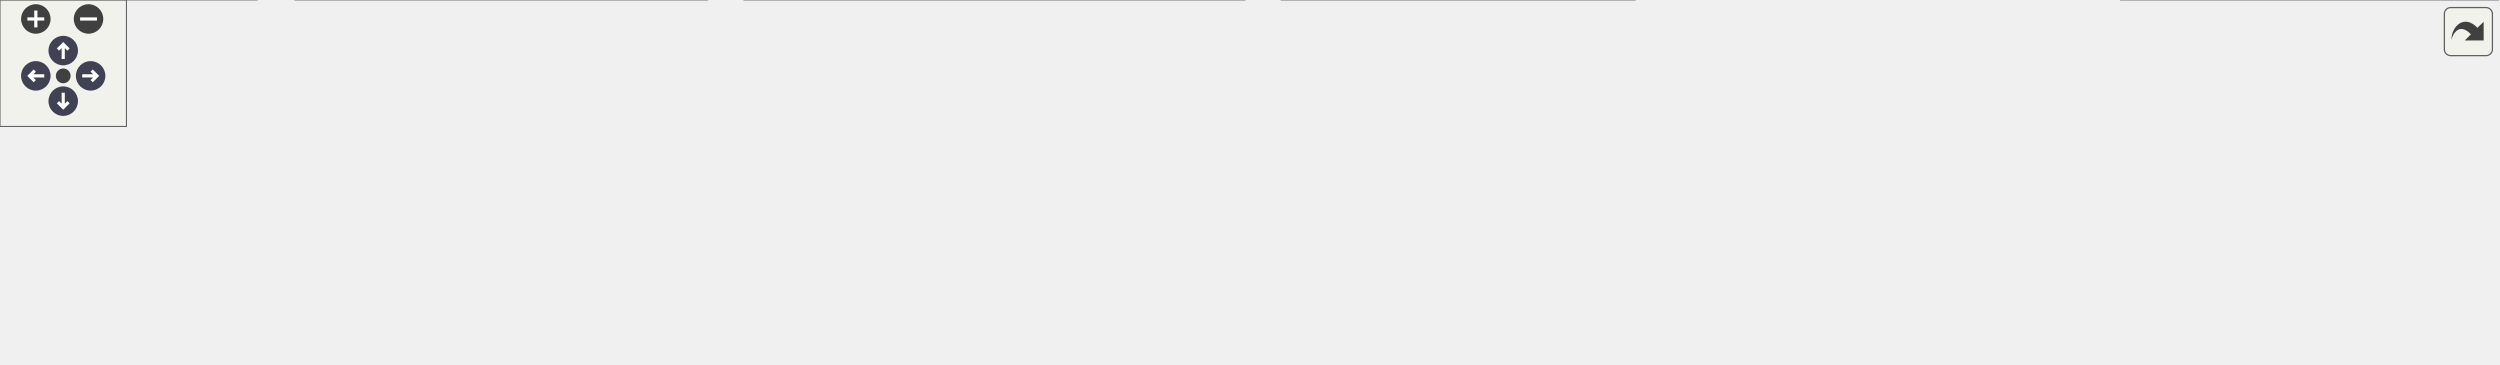
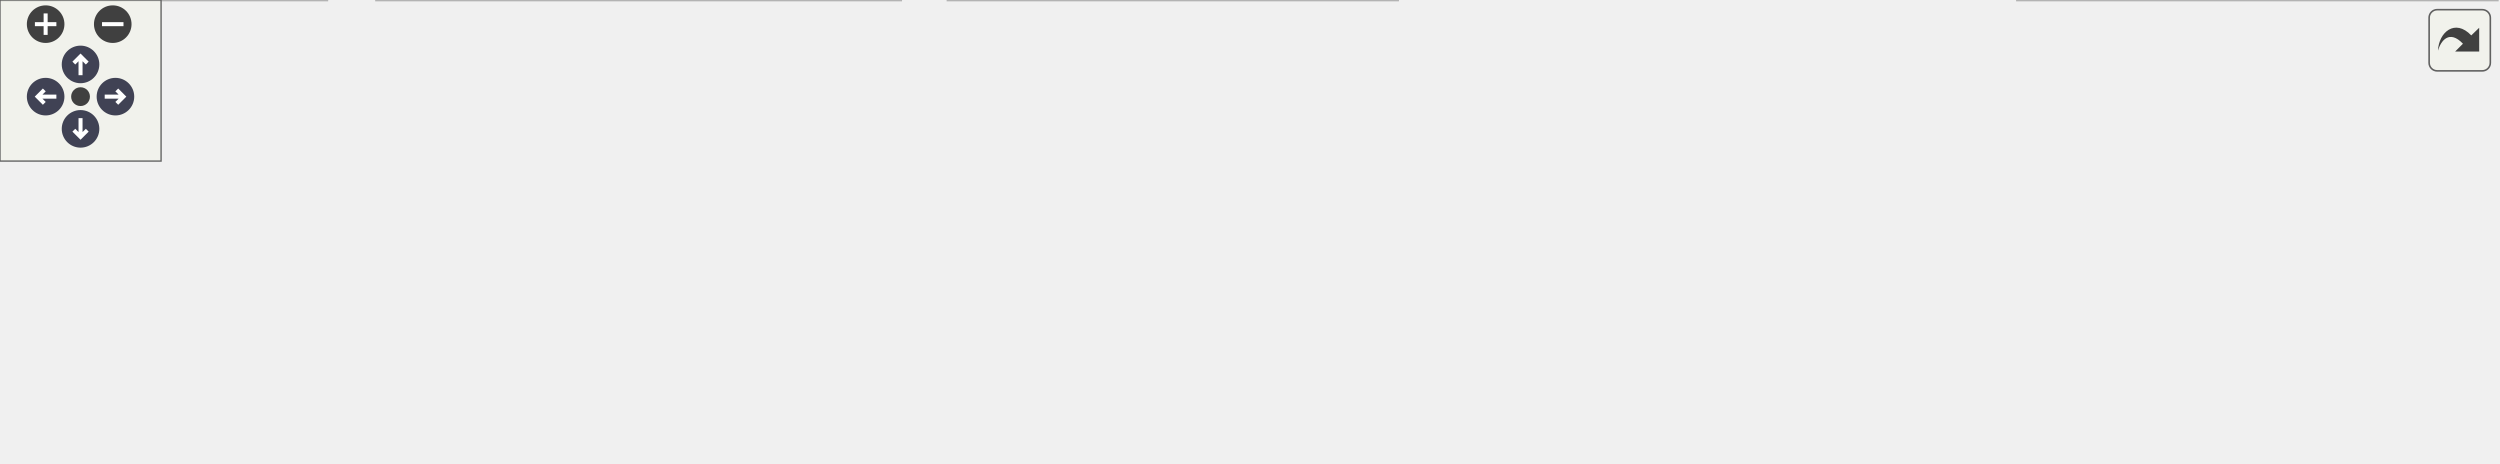
<svg xmlns="http://www.w3.org/2000/svg" xmlns:xlink="http://www.w3.org/1999/xlink" id="main" version="1.1" xml:space="preserve">
  <style type="text/css">
.node, .edge {opacity: 0.7;}
.node.selected, .edge.selected {opacity: 1;}
.edge:hover path { stroke: red; }
.edge:hover polygon { stroke: red; fill: red; }
</style>
  <defs>
    <circle id="rim" cx="0" cy="0" r="7" />
    <circle id="rim2" cx="0" cy="0" r="3.5" />
    <g id="zoomPlus">
      <use xlink:href="#rim" fill="#404040">
        <set attributeName="fill" to="#808080" begin="zoomplus.mouseover" end="zoomplus.mouseout" />
      </use>
      <path d="M-4,0h8M0,-4v8" fill="none" stroke="white" stroke-width="1.5" pointer-events="none" />
    </g>
    <g id="zoomMin">
      <use xlink:href="#rim" fill="#404040">
        <set attributeName="fill" to="#808080" begin="zoomminus.mouseover" end="zoomminus.mouseout" />
      </use>
      <path d="M-4,0h8" fill="none" stroke="white" stroke-width="1.5" pointer-events="none" />
    </g>
    <g id="arrowUp" transform="translate(30 24)">
      <use xlink:href="#rim" />
      <path pointer-events="none" fill="none" stroke="white" stroke-width="1.5" d="M0,-3.0v7 M-2.5,-0.5L0,-3.0L2.5,-0.5" />
    </g>
    <g id="arrowRight" transform="rotate(90) translate(36 -43)">
      <use xlink:href="#rim" />
      <path pointer-events="none" fill="none" stroke="white" stroke-width="1.5" d="M0,-3.0v7 M-2.5,-0.5L0,-3.0L2.5,-0.5" />
    </g>
    <g id="arrowDown" transform="rotate(180) translate(-30 -48)">
      <use xlink:href="#rim" />
      <path pointer-events="none" fill="none" stroke="white" stroke-width="1.5" d="M0,-3.0v7 M-2.5,-0.5L0,-3.0L2.5,-0.5" />
    </g>
    <g id="arrowLeft" transform="rotate(270) translate(-36 17)">
      <use xlink:href="#rim" />
      <path pointer-events="none" fill="none" stroke="white" stroke-width="1.5" d="M0,-3.0v7 M-2.5,-0.5L0,-3.0L2.5,-0.5" />
    </g>
    <g id="resetDef">
      <use xlink:href="#rim2" fill="#404040">
        <set attributeName="fill" to="#808080" begin="reset.mouseover" end="reset.mouseout" />
      </use>
    </g>
  </defs>
  <svg id="graph" class="graph">
    <g id="viewport">
      <g id="Node000001" class="node">
        <g id="a_Node000001">
          <a xlink:title=" ">
-             <polygon fill="#999999" stroke="#666666" points="679.12,-112 484.62,-112 484.62,-68 679.12,-68 679.12,-112" />
-             <text text-anchor="start" x="492.62" y="-98.5" font-family="Helvetica,sans-Serif" font-size="10.00">src/main/java/fr/softsf</text>
-             <text text-anchor="start" x="492.62" y="-86.5" font-family="Helvetica,sans-Serif" font-size="10.00">/sudokufx/configuration</text>
-             <text text-anchor="middle" x="581.88" y="-74.5" font-family="Helvetica,sans-Serif" font-size="10.00">/database/DataSourceConfigDefault.java</text>
+             <polygon fill="#999999" stroke="#666666" points="534.12,-112 339.62,-112 339.62,-68 534.12,-68 534.12,-112" />
+             <text text-anchor="start" x="347.62" y="-98.5" font-family="Helvetica,sans-Serif" font-size="10.00">src/main/java/fr/softsf</text>
+             <text text-anchor="start" x="347.62" y="-86.5" font-family="Helvetica,sans-Serif" font-size="10.00">/sudokufx/configuration</text>
+             <text text-anchor="middle" x="436.88" y="-74.5" font-family="Helvetica,sans-Serif" font-size="10.00">/database/DataSourceConfigDefault.java</text>
          </a>
        </g>
      </g>
      <g id="Node000002" class="node">
        <g id="a_Node000002">
          <a xlink:title=" ">
            <polygon fill="#e0e0e0" stroke="#999999" points="121.75,-32 0,-32 0,0 121.75,0 121.75,-32" />
            <text text-anchor="start" x="8" y="-18.5" font-family="Helvetica,sans-Serif" font-size="10.00">com.zaxxer.hikari.Hikari</text>
            <text text-anchor="middle" x="60.88" y="-6.5" font-family="Helvetica,sans-Serif" font-size="10.00">DataSource</text>
          </a>
        </g>
      </g>
      <g id="edge1_Node000001_Node000002" class="edge">
        <g id="a_edge1_Node000001_Node000002">
          <a xlink:title=" ">
-             <path fill="none" stroke="#63b8ff" d="M484.31,-79.1C395.32,-69.51 259.98,-53.54 132.98,-32.27" />
-             <polygon fill="#63b8ff" stroke="#63b8ff" points="133.84,-28.87 123.39,-30.65 132.67,-35.77 133.84,-28.87" />
+             <path fill="none" stroke="#63b8ff" d="M339.24,-71.51C281.91,-61.07 207.75,-47.29 132.97,-32.39" />
+             <polygon fill="#63b8ff" stroke="#63b8ff" points="133.91,-29.01 123.42,-30.48 132.54,-35.88 133.91,-29.01" />
          </a>
        </g>
      </g>
      <g id="Node000003" class="node">
        <g id="a_Node000003">
          <a xlink:title=" ">
            <polygon fill="#e0e0e0" stroke="#999999" points="335.5,-32 140.25,-32 140.25,0 335.5,0 335.5,-32" />
            <text text-anchor="start" x="148.25" y="-18.5" font-family="Helvetica,sans-Serif" font-size="10.00">fr.softsf.sudokufx.annotations.</text>
            <text text-anchor="middle" x="237.88" y="-6.5" font-family="Helvetica,sans-Serif" font-size="10.00">ExcludedFromCoverageReportGenerated</text>
          </a>
        </g>
      </g>
      <g id="edge2_Node000001_Node000003" class="edge">
        <g id="a_edge2_Node000001_Node000003">
          <a xlink:title=" ">
-             <path fill="none" stroke="#63b8ff" d="M484.22,-68.56C433.36,-57.91 371.76,-45.02 322.88,-34.79" />
-             <polygon fill="#63b8ff" stroke="#63b8ff" points="323.68,-31.38 313.18,-32.76 322.25,-38.24 323.68,-31.38" />
+             <path fill="none" stroke="#63b8ff" d="M377.71,-67.59C350.32,-57.68 318.02,-46 291.37,-36.35" />
+             <polygon fill="#63b8ff" stroke="#63b8ff" points="292.72,-33.12 282.13,-33.01 290.34,-39.7 292.72,-33.12" />
          </a>
        </g>
      </g>
      <g id="Node000004" class="node">
        <g id="a_Node000004">
          <a xlink:title=" ">
-             <polygon fill="#e0e0e0" stroke="#999999" points="590.5,-32 353.25,-32 353.25,0 590.5,0 590.5,-32" />
-             <text text-anchor="start" x="361.25" y="-18.5" font-family="Helvetica,sans-Serif" font-size="10.00">fr.softsf.sudokufx.configuration.database.keystore.</text>
-             <text text-anchor="middle" x="471.88" y="-6.5" font-family="Helvetica,sans-Serif" font-size="10.00">IKeystore</text>
+             <polygon fill="#e0e0e0" stroke="#999999" points="520.62,-32 353.12,-32 353.12,0 520.62,0 520.62,-32" />
+             <text text-anchor="start" x="361.12" y="-18.5" font-family="Helvetica,sans-Serif" font-size="10.00">fr.softsf.sudokufx.configuration.os.</text>
+             <text text-anchor="middle" x="436.88" y="-6.5" font-family="Helvetica,sans-Serif" font-size="10.00">IOsFolderFactory</text>
          </a>
        </g>
      </g>
      <g id="edge3_Node000001_Node000004" class="edge">
        <g id="a_edge3_Node000001_Node000004">
          <a xlink:title=" ">
-             <path fill="none" stroke="#63b8ff" d="M549.17,-67.59C535.17,-58.43 518.86,-47.75 504.83,-38.57" />
-             <polygon fill="#63b8ff" stroke="#63b8ff" points="507.1,-35.87 496.82,-33.32 503.27,-41.73 507.1,-35.87" />
+             <path fill="none" stroke="#63b8ff" d="M436.88,-67.79C436.88,-60.18 436.88,-51.52 436.88,-43.52" />
+             <polygon fill="#63b8ff" stroke="#63b8ff" points="440.38,-43.64 436.88,-33.64 433.38,-43.64 440.38,-43.64" />
          </a>
        </g>
      </g>
      <g id="Node000005" class="node">
        <g id="a_Node000005">
          <a xlink:title=" ">
-             <polygon fill="#e0e0e0" stroke="#999999" points="775.62,-32 608.12,-32 608.12,0 775.62,0 775.62,-32" />
-             <text text-anchor="start" x="616.12" y="-18.5" font-family="Helvetica,sans-Serif" font-size="10.00">fr.softsf.sudokufx.configuration.os.</text>
-             <text text-anchor="middle" x="691.88" y="-6.5" font-family="Helvetica,sans-Serif" font-size="10.00">IOsFolderFactory</text>
+             <polygon fill="#e0e0e0" stroke="#999999" points="733.12,-26 538.62,-26 538.62,-6 733.12,-6 733.12,-26" />
+             <text text-anchor="middle" x="635.88" y="-12.5" font-family="Helvetica,sans-Serif" font-size="10.00">org.springframework.context.annotation.*</text>
          </a>
        </g>
      </g>
      <g id="edge4_Node000001_Node000005" class="edge">
        <g id="a_edge4_Node000001_Node000005">
          <a xlink:title=" ">
-             <path fill="none" stroke="#63b8ff" d="M614.58,-67.59C628.58,-58.43 644.89,-47.75 658.92,-38.57" />
-             <polygon fill="#63b8ff" stroke="#63b8ff" points="660.48,-41.73 666.93,-33.32 656.65,-35.87 660.48,-41.73" />
+             <path fill="none" stroke="#63b8ff" d="M496.04,-67.59C529.42,-55.52 570.09,-40.8 598.94,-30.36" />
+             <polygon fill="#63b8ff" stroke="#63b8ff" points="600.13,-33.66 608.34,-26.96 597.74,-27.07 600.13,-33.66" />
          </a>
        </g>
      </g>
      <g id="Node000006" class="node">
        <g id="a_Node000006">
          <a xlink:title=" ">
-             <polygon fill="#e0e0e0" stroke="#999999" points="988.12,-26 793.62,-26 793.62,-6 988.12,-6 988.12,-26" />
-             <text text-anchor="middle" x="890.88" y="-12.5" font-family="Helvetica,sans-Serif" font-size="10.00">org.springframework.context.annotation.*</text>
+             <polygon fill="#e0e0e0" stroke="#999999" points="930.25,-32 751.5,-32 751.5,0 930.25,0 930.25,-32" />
+             <text text-anchor="start" x="759.5" y="-18.5" font-family="Helvetica,sans-Serif" font-size="10.00">fr.softsf.sudokufx.utils.</text>
+             <text text-anchor="middle" x="840.88" y="-6.5" font-family="Helvetica,sans-Serif" font-size="10.00">MyEnums.Paths.DATABASE_NAME</text>
          </a>
        </g>
      </g>
      <g id="edge5_Node000001_Node000006" class="edge">
        <g id="a_edge5_Node000001_Node000006">
          <a xlink:title=" ">
-             <path fill="none" stroke="#63b8ff" d="M673.75,-67.59C727.87,-54.98 794.33,-39.5 839.36,-29" />
-             <polygon fill="#63b8ff" stroke="#63b8ff" points="839.91,-32.47 848.85,-26.79 838.32,-25.65 839.91,-32.47" />
-           </a>
-         </g>
-       </g>
-       <g id="Node000007" class="node">
-         <g id="a_Node000007">
-           <a xlink:title=" ">
-             <polygon fill="#e0e0e0" stroke="#999999" points="1185.25,-32 1006.5,-32 1006.5,0 1185.25,0 1185.25,-32" />
-             <text text-anchor="start" x="1014.5" y="-18.5" font-family="Helvetica,sans-Serif" font-size="10.00">fr.softsf.sudokufx.utils.</text>
-             <text text-anchor="middle" x="1095.88" y="-6.5" font-family="Helvetica,sans-Serif" font-size="10.00">MyEnums.Paths.DATABASE_NAME</text>
-           </a>
-         </g>
-       </g>
-       <g id="edge6_Node000001_Node000007" class="edge">
-         <g id="a_edge6_Node000001_Node000007">
-           <a xlink:title=" ">
-             <path fill="none" stroke="#63b8ff" d="M679.61,-75.96C761.12,-65 880.62,-48.73 994.99,-32.26" />
-             <polygon fill="#63b8ff" stroke="#63b8ff" points="995.14,-35.77 1004.54,-30.88 994.14,-28.85 995.14,-35.77" />
+             <path fill="none" stroke="#63b8ff" d="M534.41,-71.62C597.63,-60.35 679.69,-45.73 742.98,-34.45" />
+             <polygon fill="#63b8ff" stroke="#63b8ff" points="743.45,-37.92 752.68,-32.72 742.22,-31.03 743.45,-37.92" />
          </a>
        </g>
      </g>
    </g>
  </svg>
  <g id="navigator" transform="translate(0 0)" fill="#404254">
    <rect fill="#f2f5e9" fill-opacity="0.5" stroke="#606060" stroke-width=".5" x="0" y="0" width="60" height="60" />
    <use id="zoomplus" xlink:href="#zoomPlus" x="17" y="9" />
    <use id="zoomminus" xlink:href="#zoomMin" x="42" y="9" />
    <use id="reset" xlink:href="#resetDef" x="30" y="36" />
    <use id="arrowup" xlink:href="#arrowUp" x="0" y="0" />
    <use id="arrowright" xlink:href="#arrowRight" x="0" y="0" />
    <use id="arrowdown" xlink:href="#arrowDown" x="0" y="0" />
    <use id="arrowleft" xlink:href="#arrowLeft" x="0" y="0" />
  </g>
  <svg viewBox="0 0 15 15" width="100%" height="30px" preserveAspectRatio="xMaxYMin meet">
    <g id="arrow_out" transform="scale(0.3 0.3)">
      <a xlink:href="_data_source_config_default_8java__incl_org.svg" target="_base">
        <rect id="button" ry="5" rx="5" y="6" x="6" height="38" width="38" fill="#f2f5e9" fill-opacity="0.5" stroke="#606060" stroke-width="1.0" />
        <path id="arrow" d="M 11.5,31.437 C 11.94,20.098 22.043,11.323 32.159,21.979 L 37.069,17.246 C 37.069,17.246 37.088,32 37.088,32 L 22.16,31.978 C 22.16,31.978 26.998,27.14 26.998,27.14 C 18.529,18.264 13.292,25.23 11.5,31.437 z" style="fill:#404040;" />
      </a>
    </g>
  </svg>
  <style type="text/css">

[data-mouse-over-selected='false'] { opacity: 0.7; }
[data-mouse-over-selected='true']  { opacity: 1.0; }

</style>
</svg>
